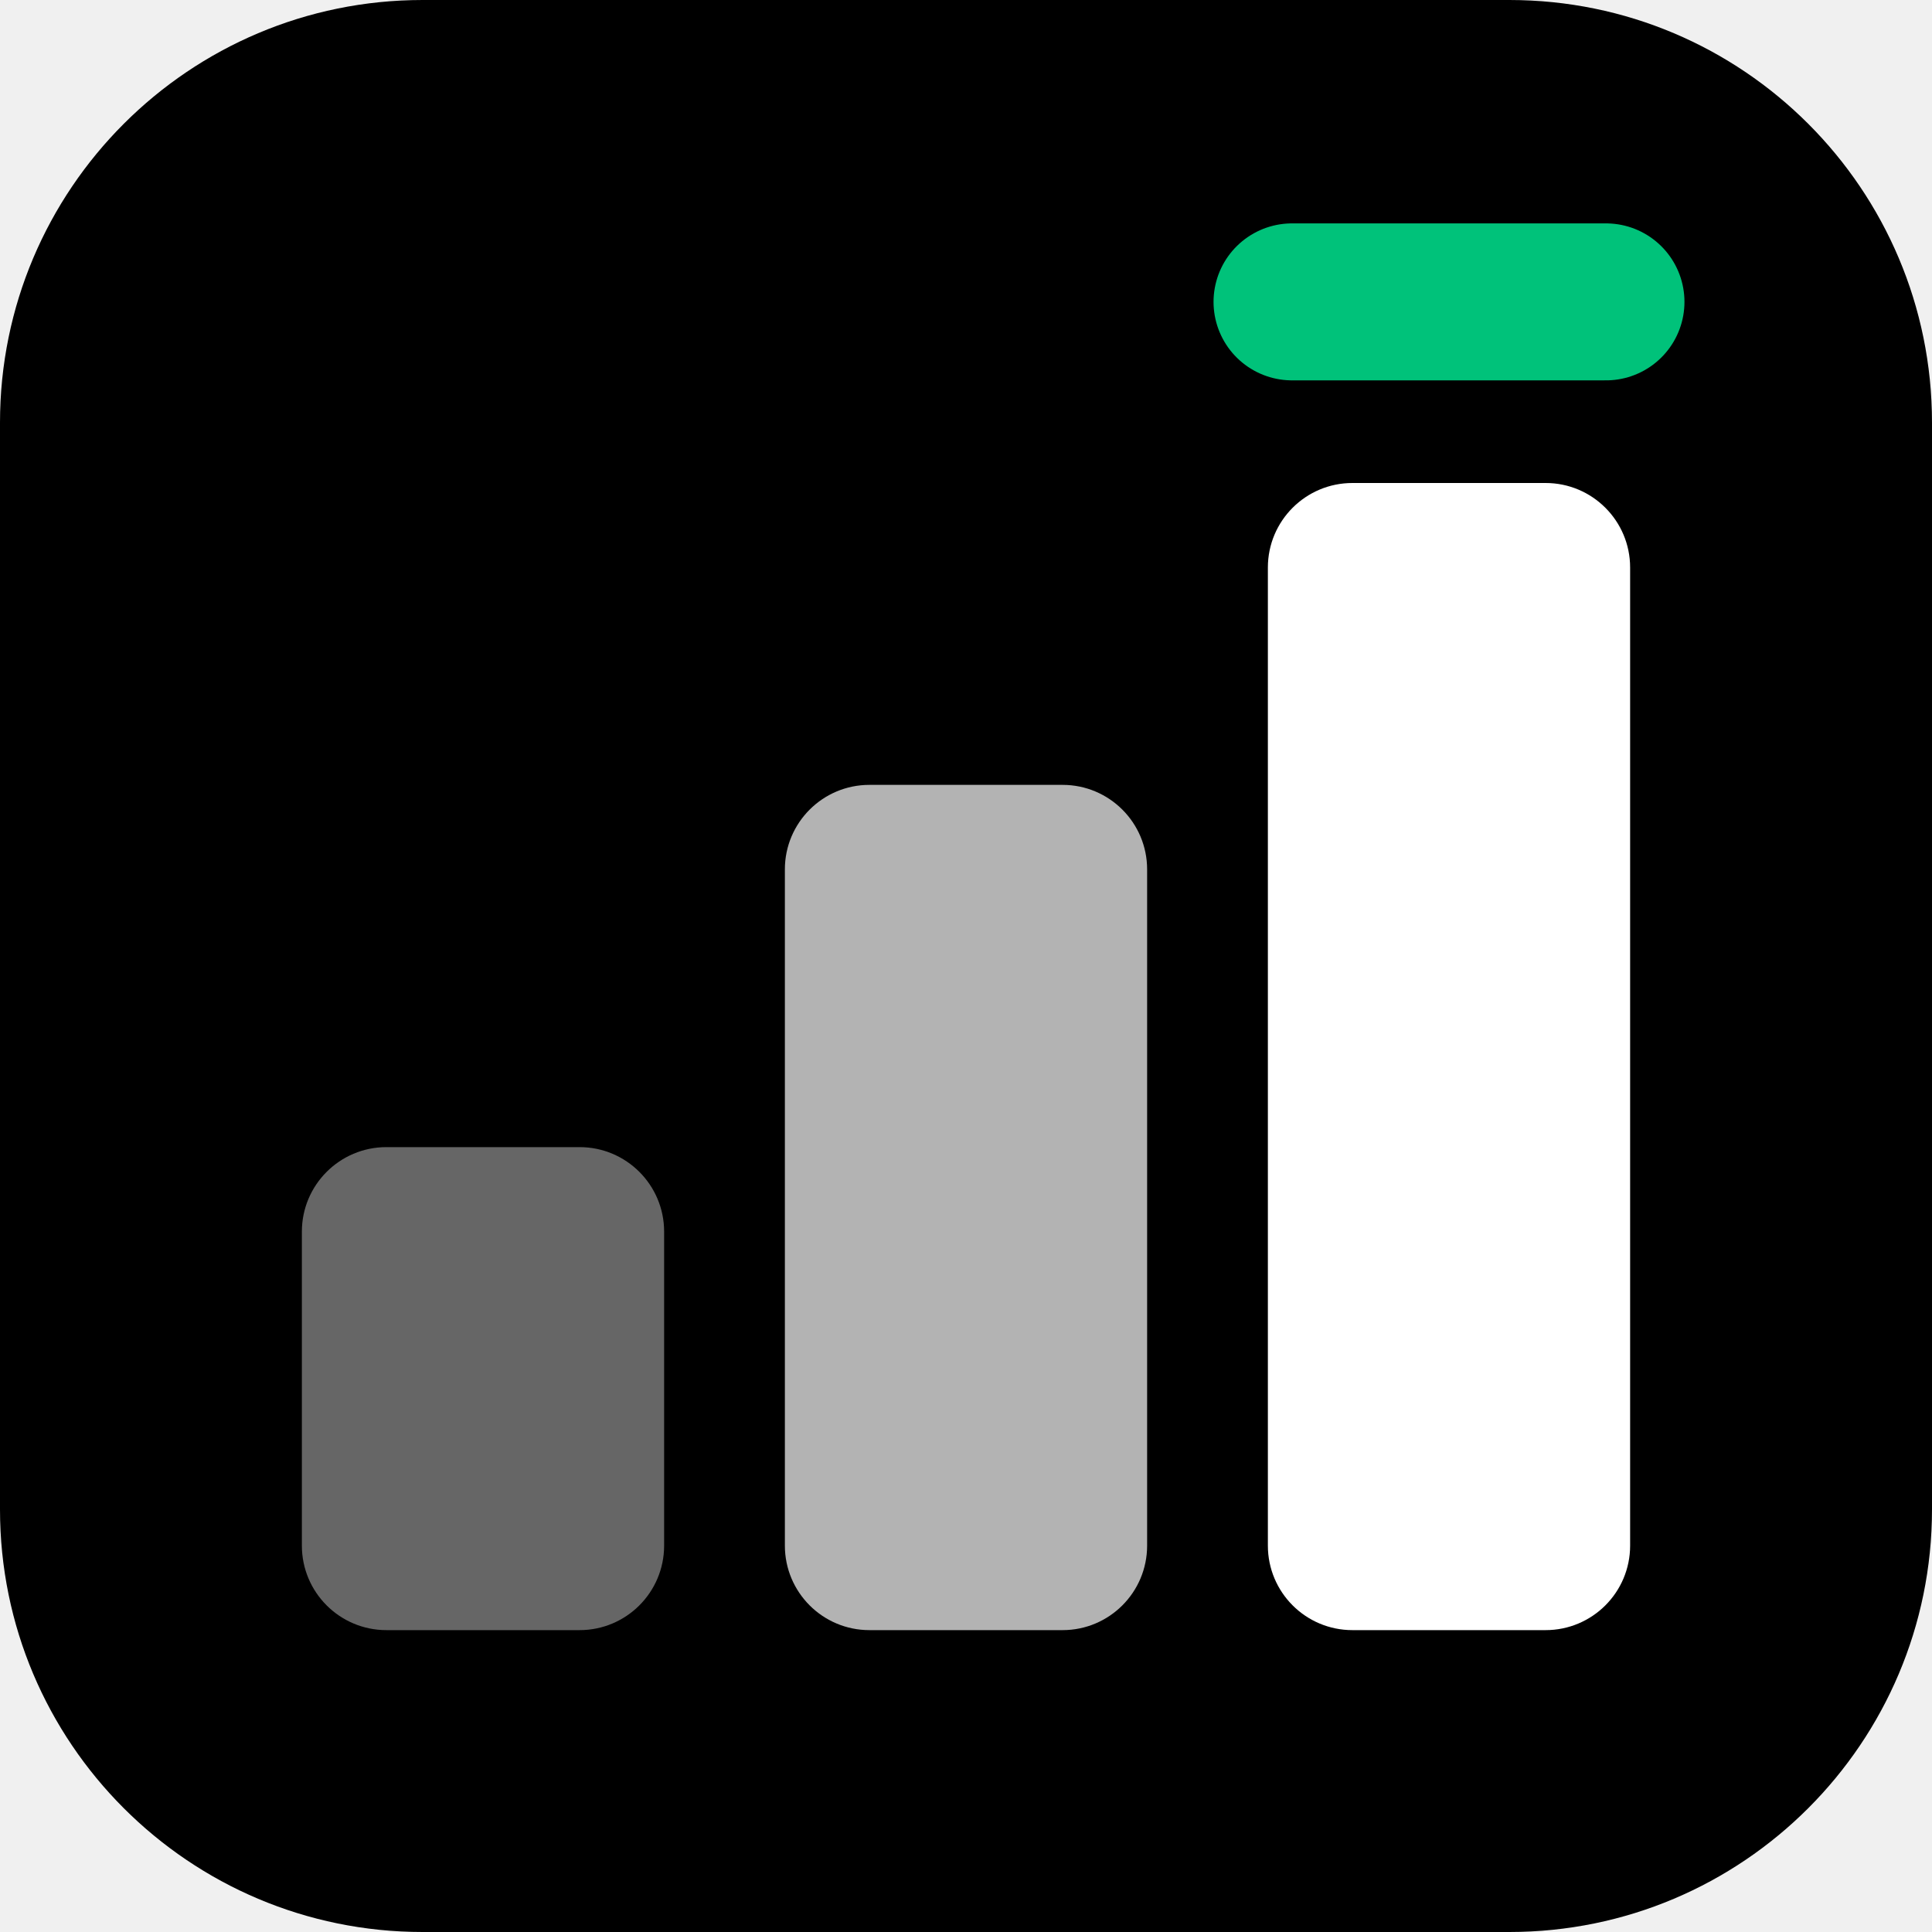
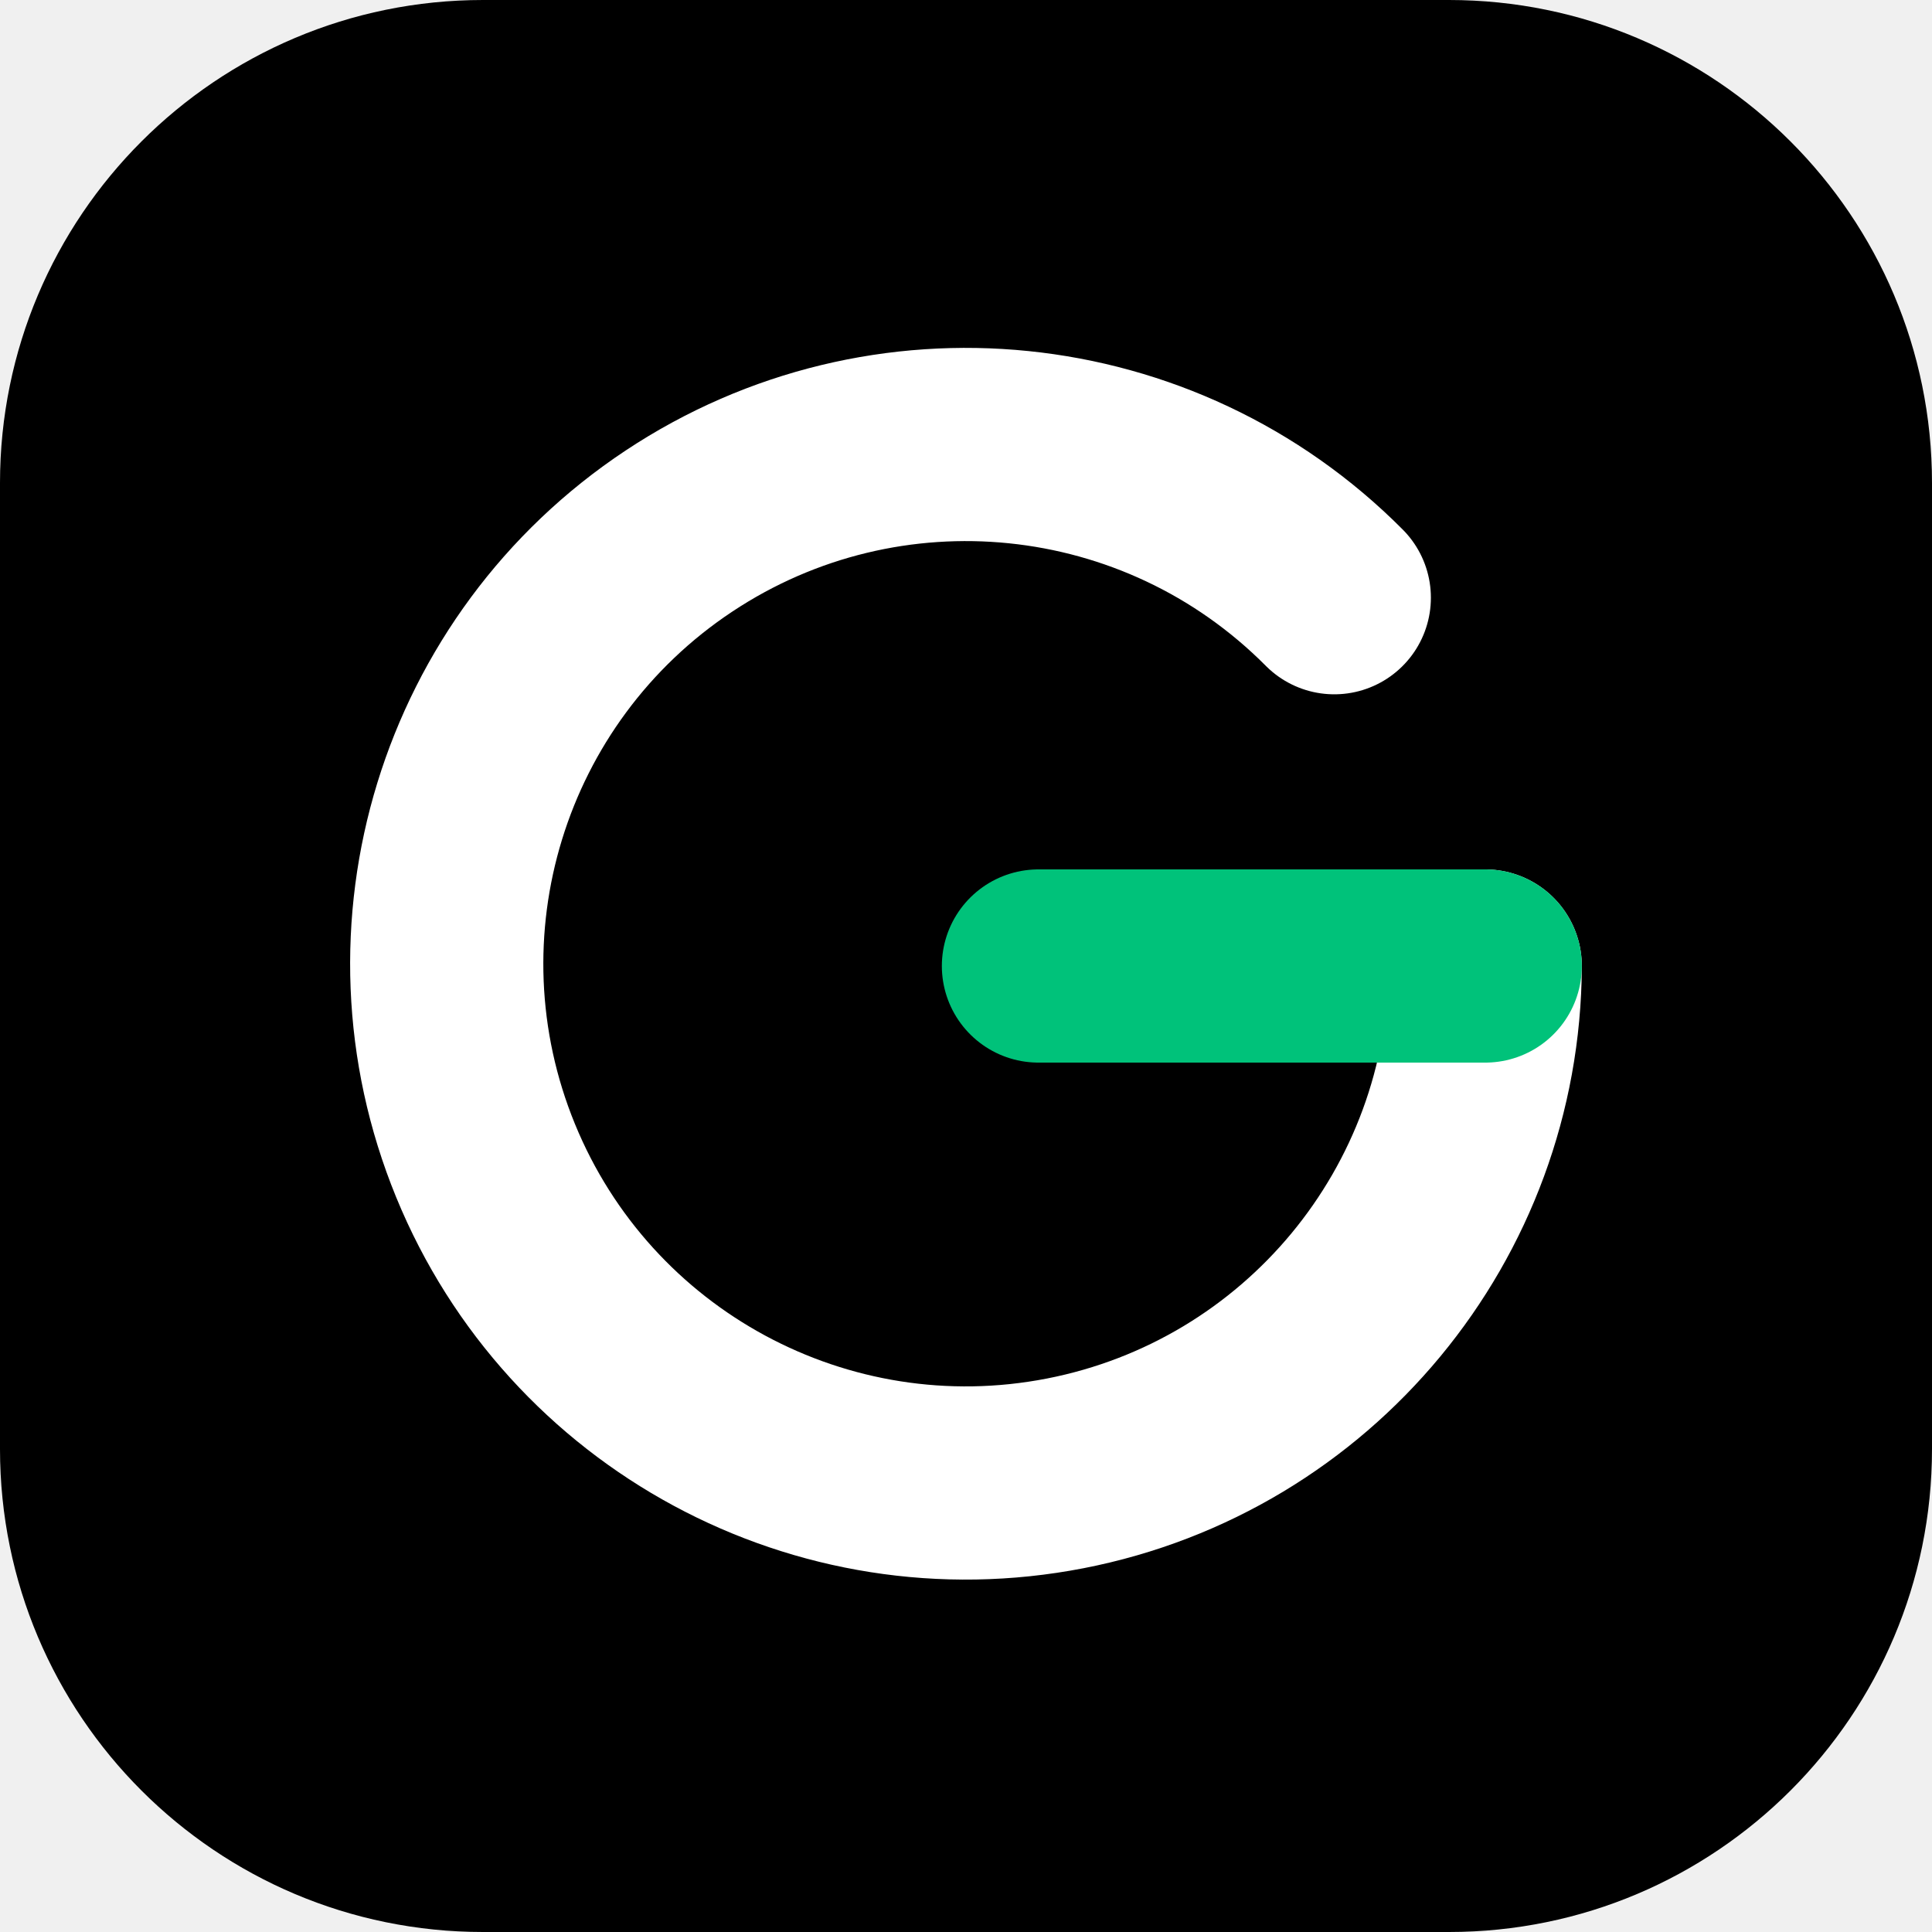
<svg xmlns="http://www.w3.org/2000/svg" viewBox="0 0 32 32">
-   <rect width="32" height="32" rx="7" fill="#000" />
-   <rect x="5" y="19" width="6" height="8" rx="1.4" fill="#fff" opacity=".4" />
-   <rect x="13" y="13" width="6" height="14" rx="1.4" fill="#fff" opacity=".7" />
-   <rect x="21" y="8" width="6" height="19" rx="1.4" fill="#fff" />
-   <path d="M21.4 5 L26.6 5" stroke="#00c27a" stroke-width="2.6" stroke-linecap="round" />
+   <rect width="32" height="32" rx="8" fill="#000" />
+   <path d="M22.1 9.9 A8.6 8.6 0 1 0 24.6 16" fill="none" stroke="#fff" stroke-width="3.2" stroke-linecap="round" />
+   <path d="M24.6 16 L17.2 16" fill="none" stroke="#00c27a" stroke-width="3.2" stroke-linecap="round" />
</svg>
